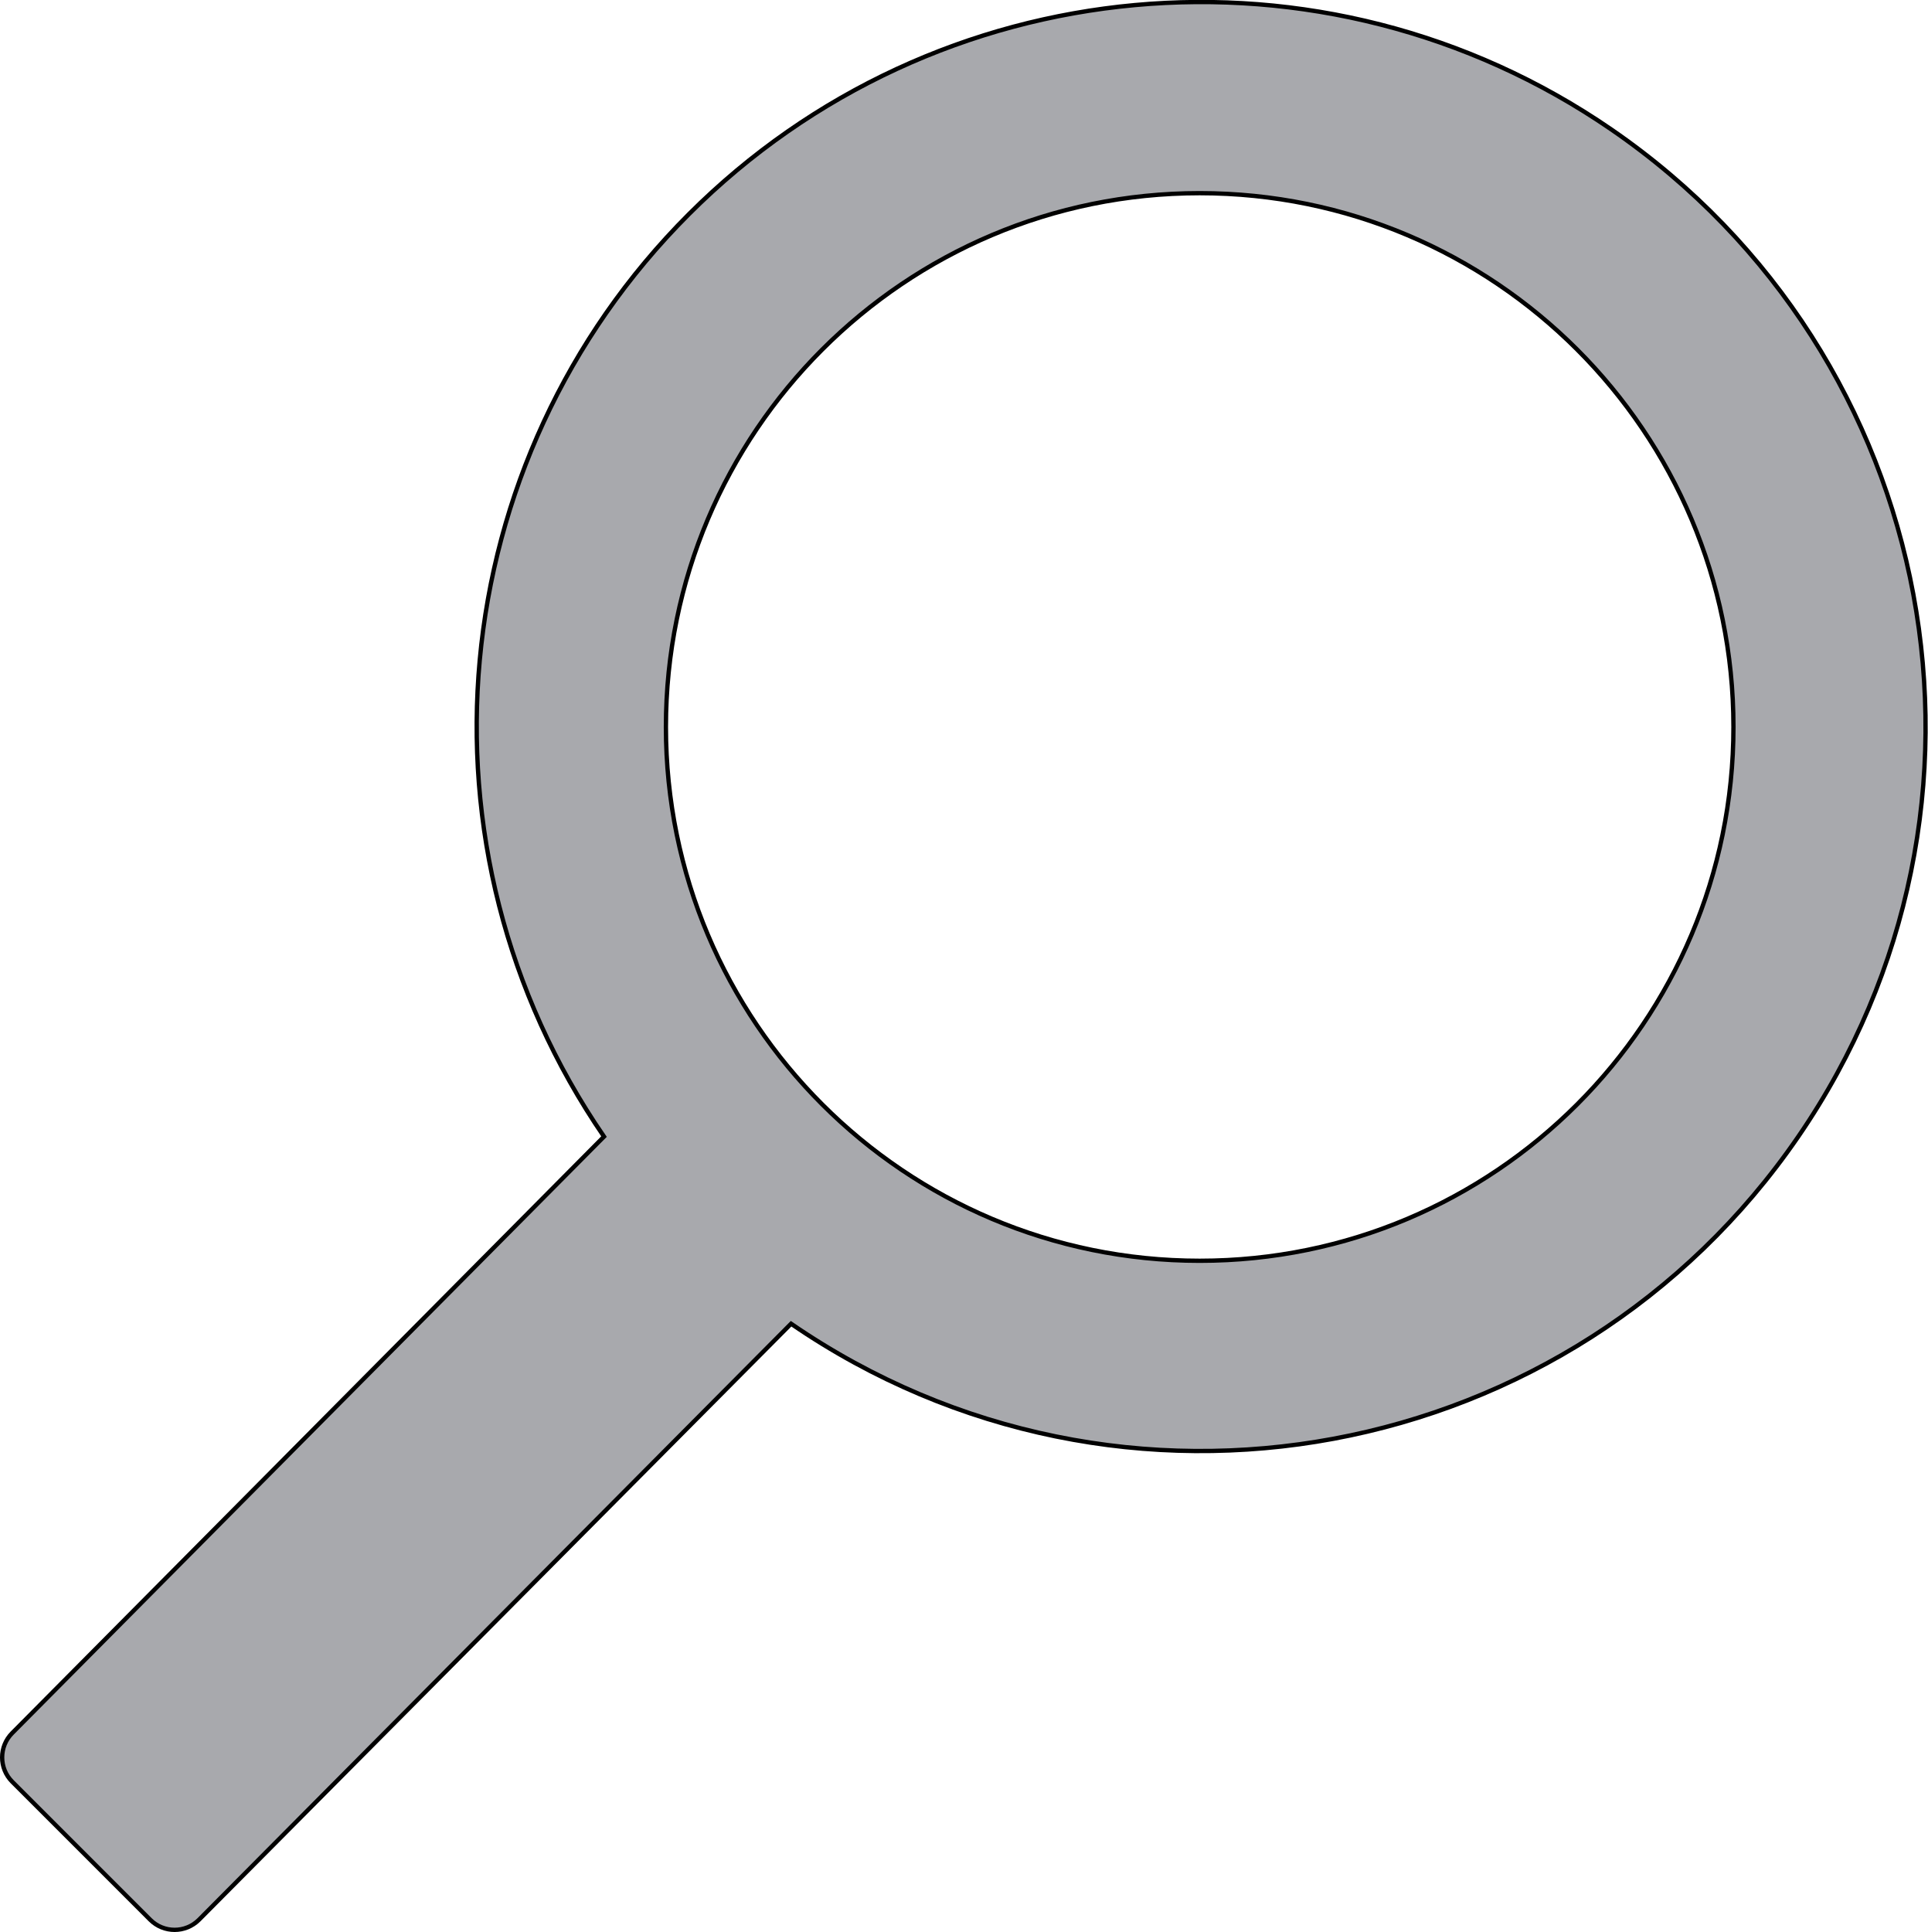
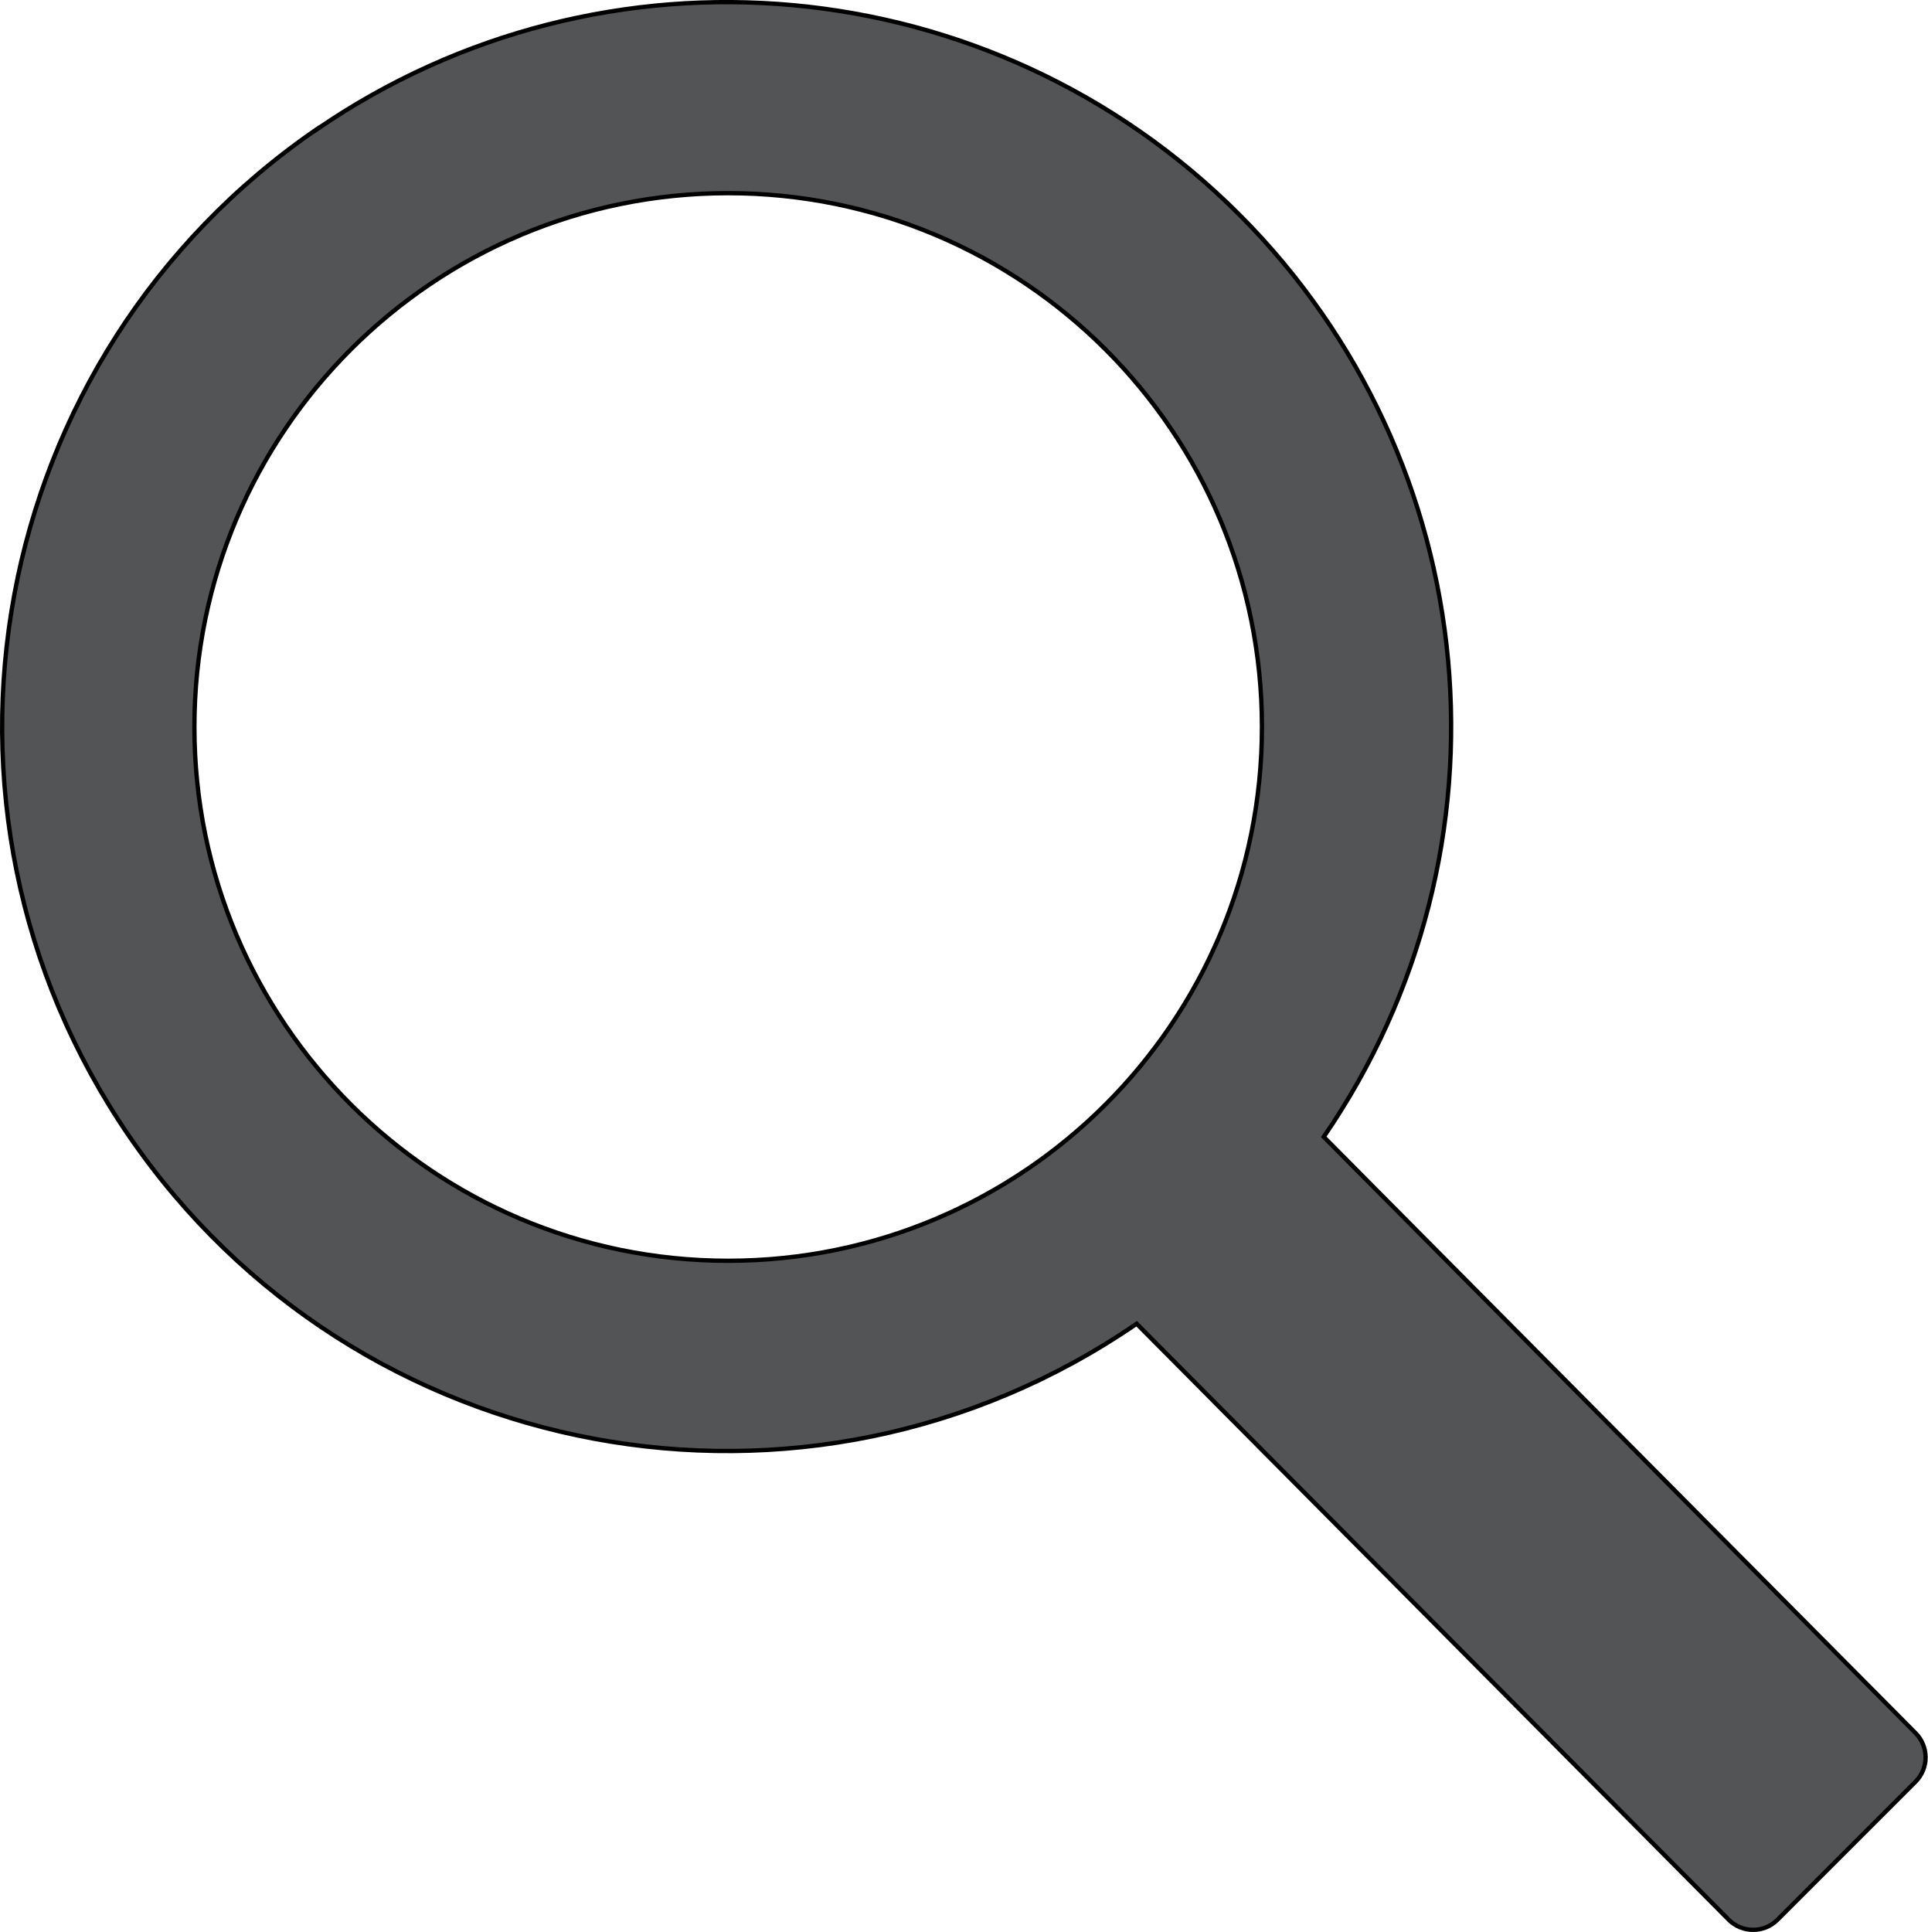
<svg xmlns="http://www.w3.org/2000/svg" id="Calque_3" data-name="Calque 3" viewBox="0 0 447.11 448.07">
  <defs>
-     <style>.cls-1{fill:#a8a9ad;stroke:#000;stroke-miterlimit:10;}</style>
+     <style>.cls-1{fill:#535456;stroke:#000;stroke-miterlimit:10;}</style>
  </defs>
-   <path class="cls-1" d="M407.69,30a168,168,0,0,0-233.6,233.6L36.84,401.92a8,8,0,0,0,0,11.31h0l32,32a8,8,0,0,0,11.31,0h0L217.48,307A168,168,0,1,0,407.69,30h0ZM312.25,292.4a123.8,123.8,0,1,1,123.8-123.8h0a123.8,123.8,0,0,1-123.8,123.8Z" transform="translate(-34 0)" />
+   <path class="cls-1" d="M89.33,41.34h0a168,168,0,1,0,190.21,277L416.87,456.57h0a8,8,0,0,0,11.31,0l32-32h0a8,8,0,0,0,0-11.31L322.93,275A168,168,0,0,0,89.33,41.38Zm95.44,262.4A123.8,123.8,0,0,1,61,179.94h0a123.8,123.8,0,1,1,123.8,123.8Z" transform="translate(-15.91 -11.34)" />
</svg>
